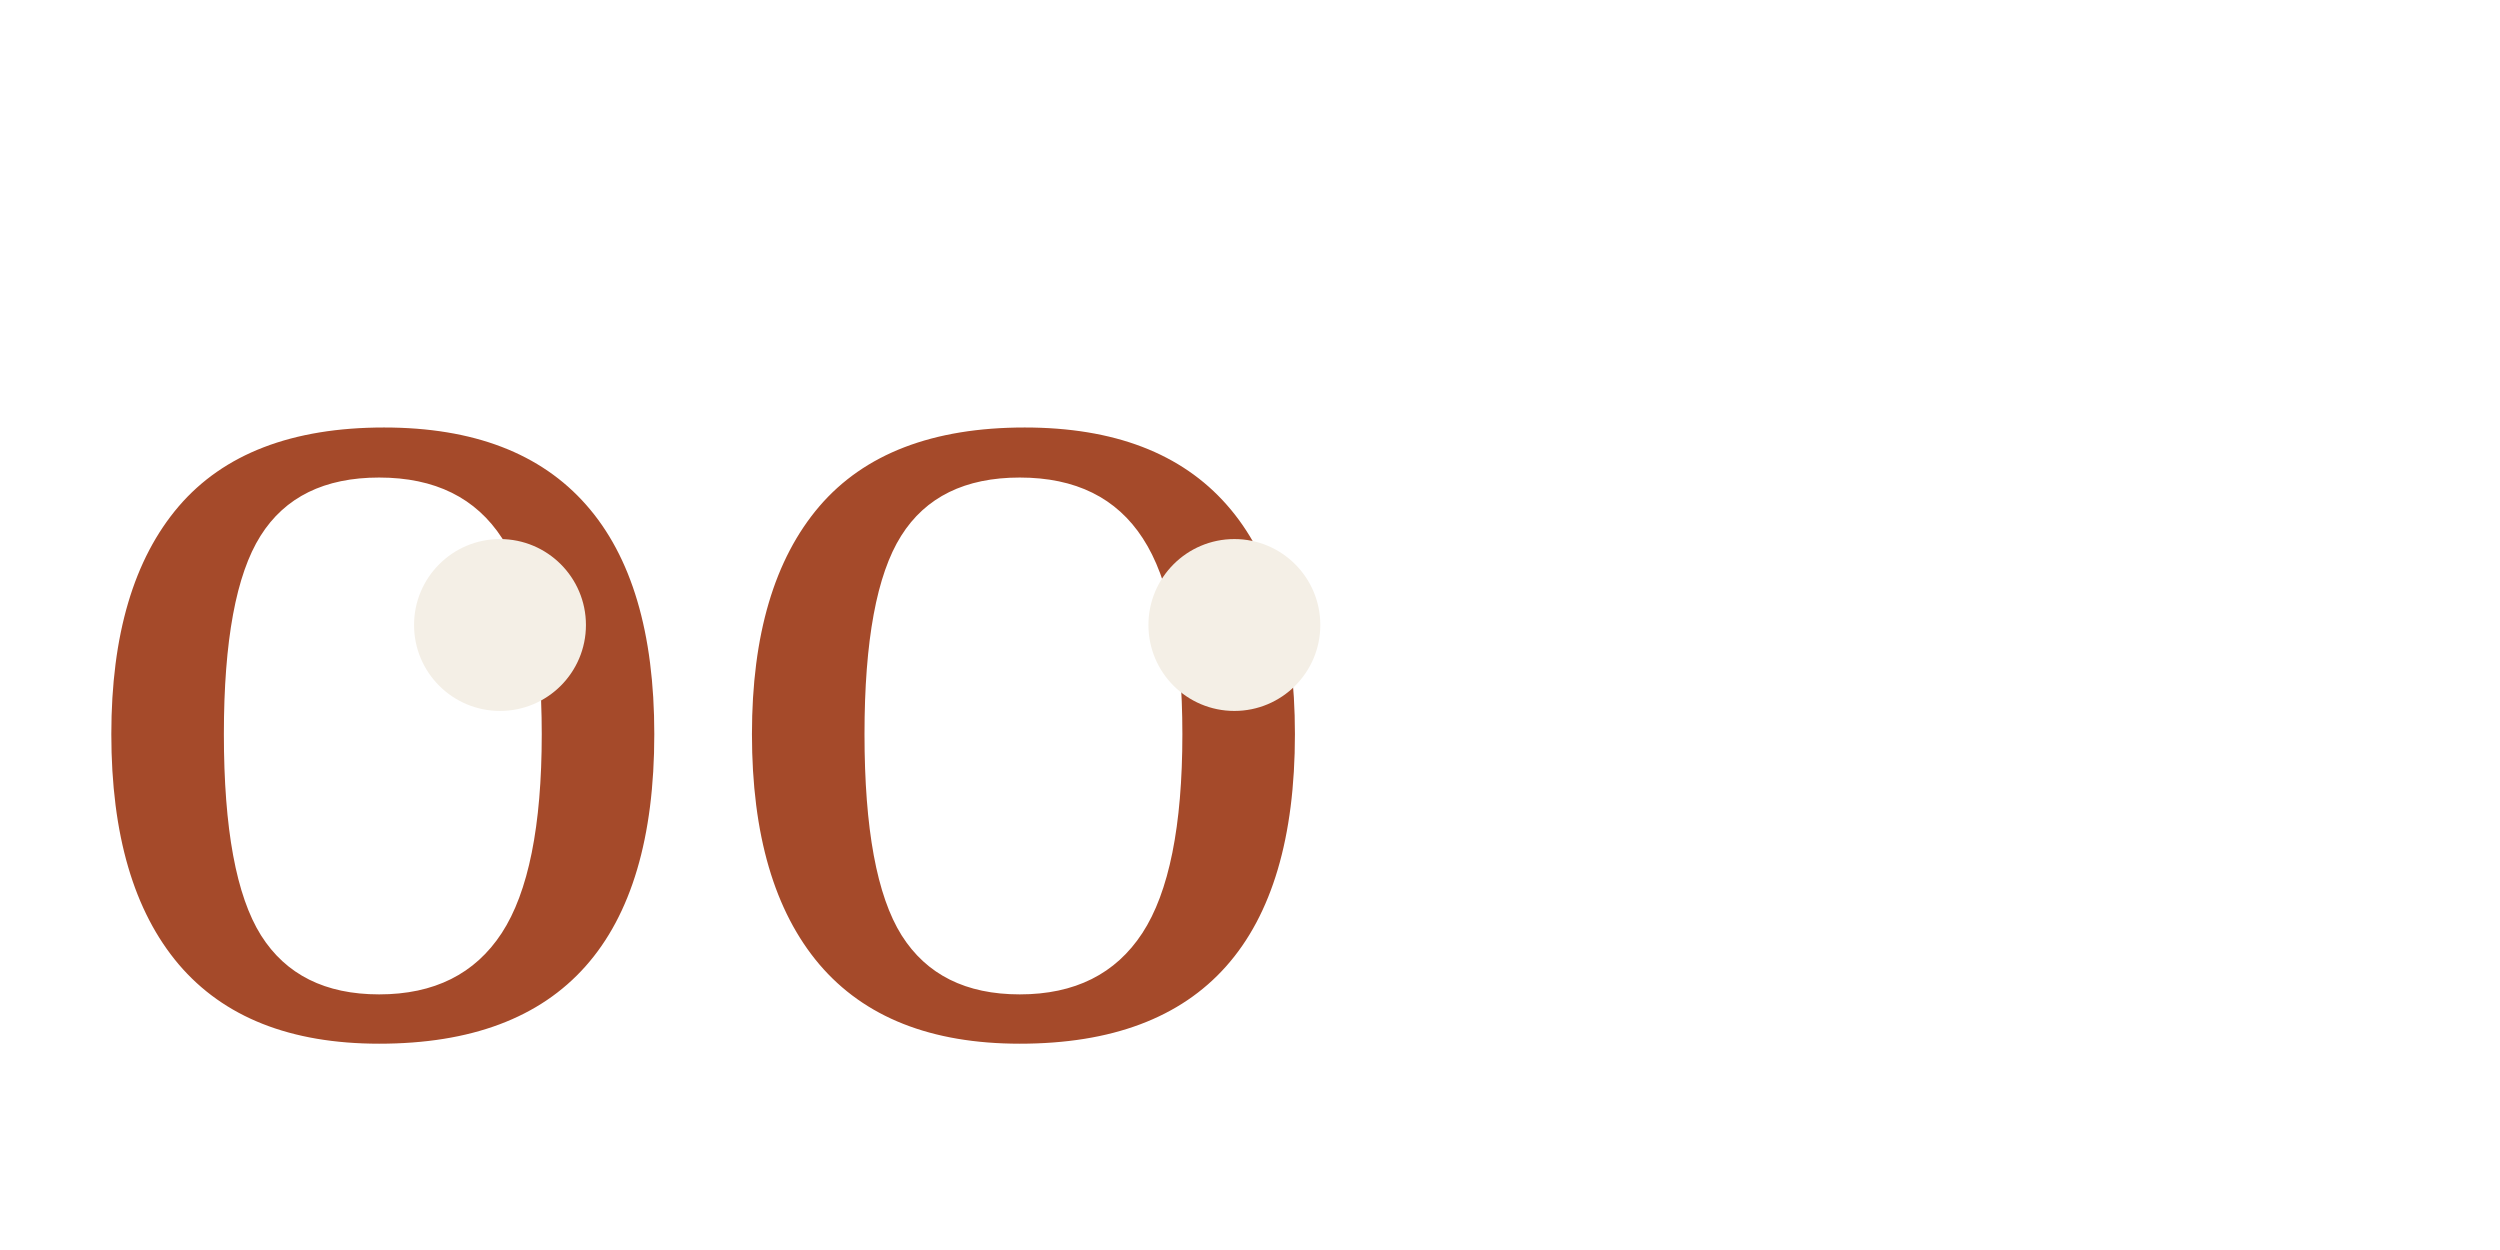
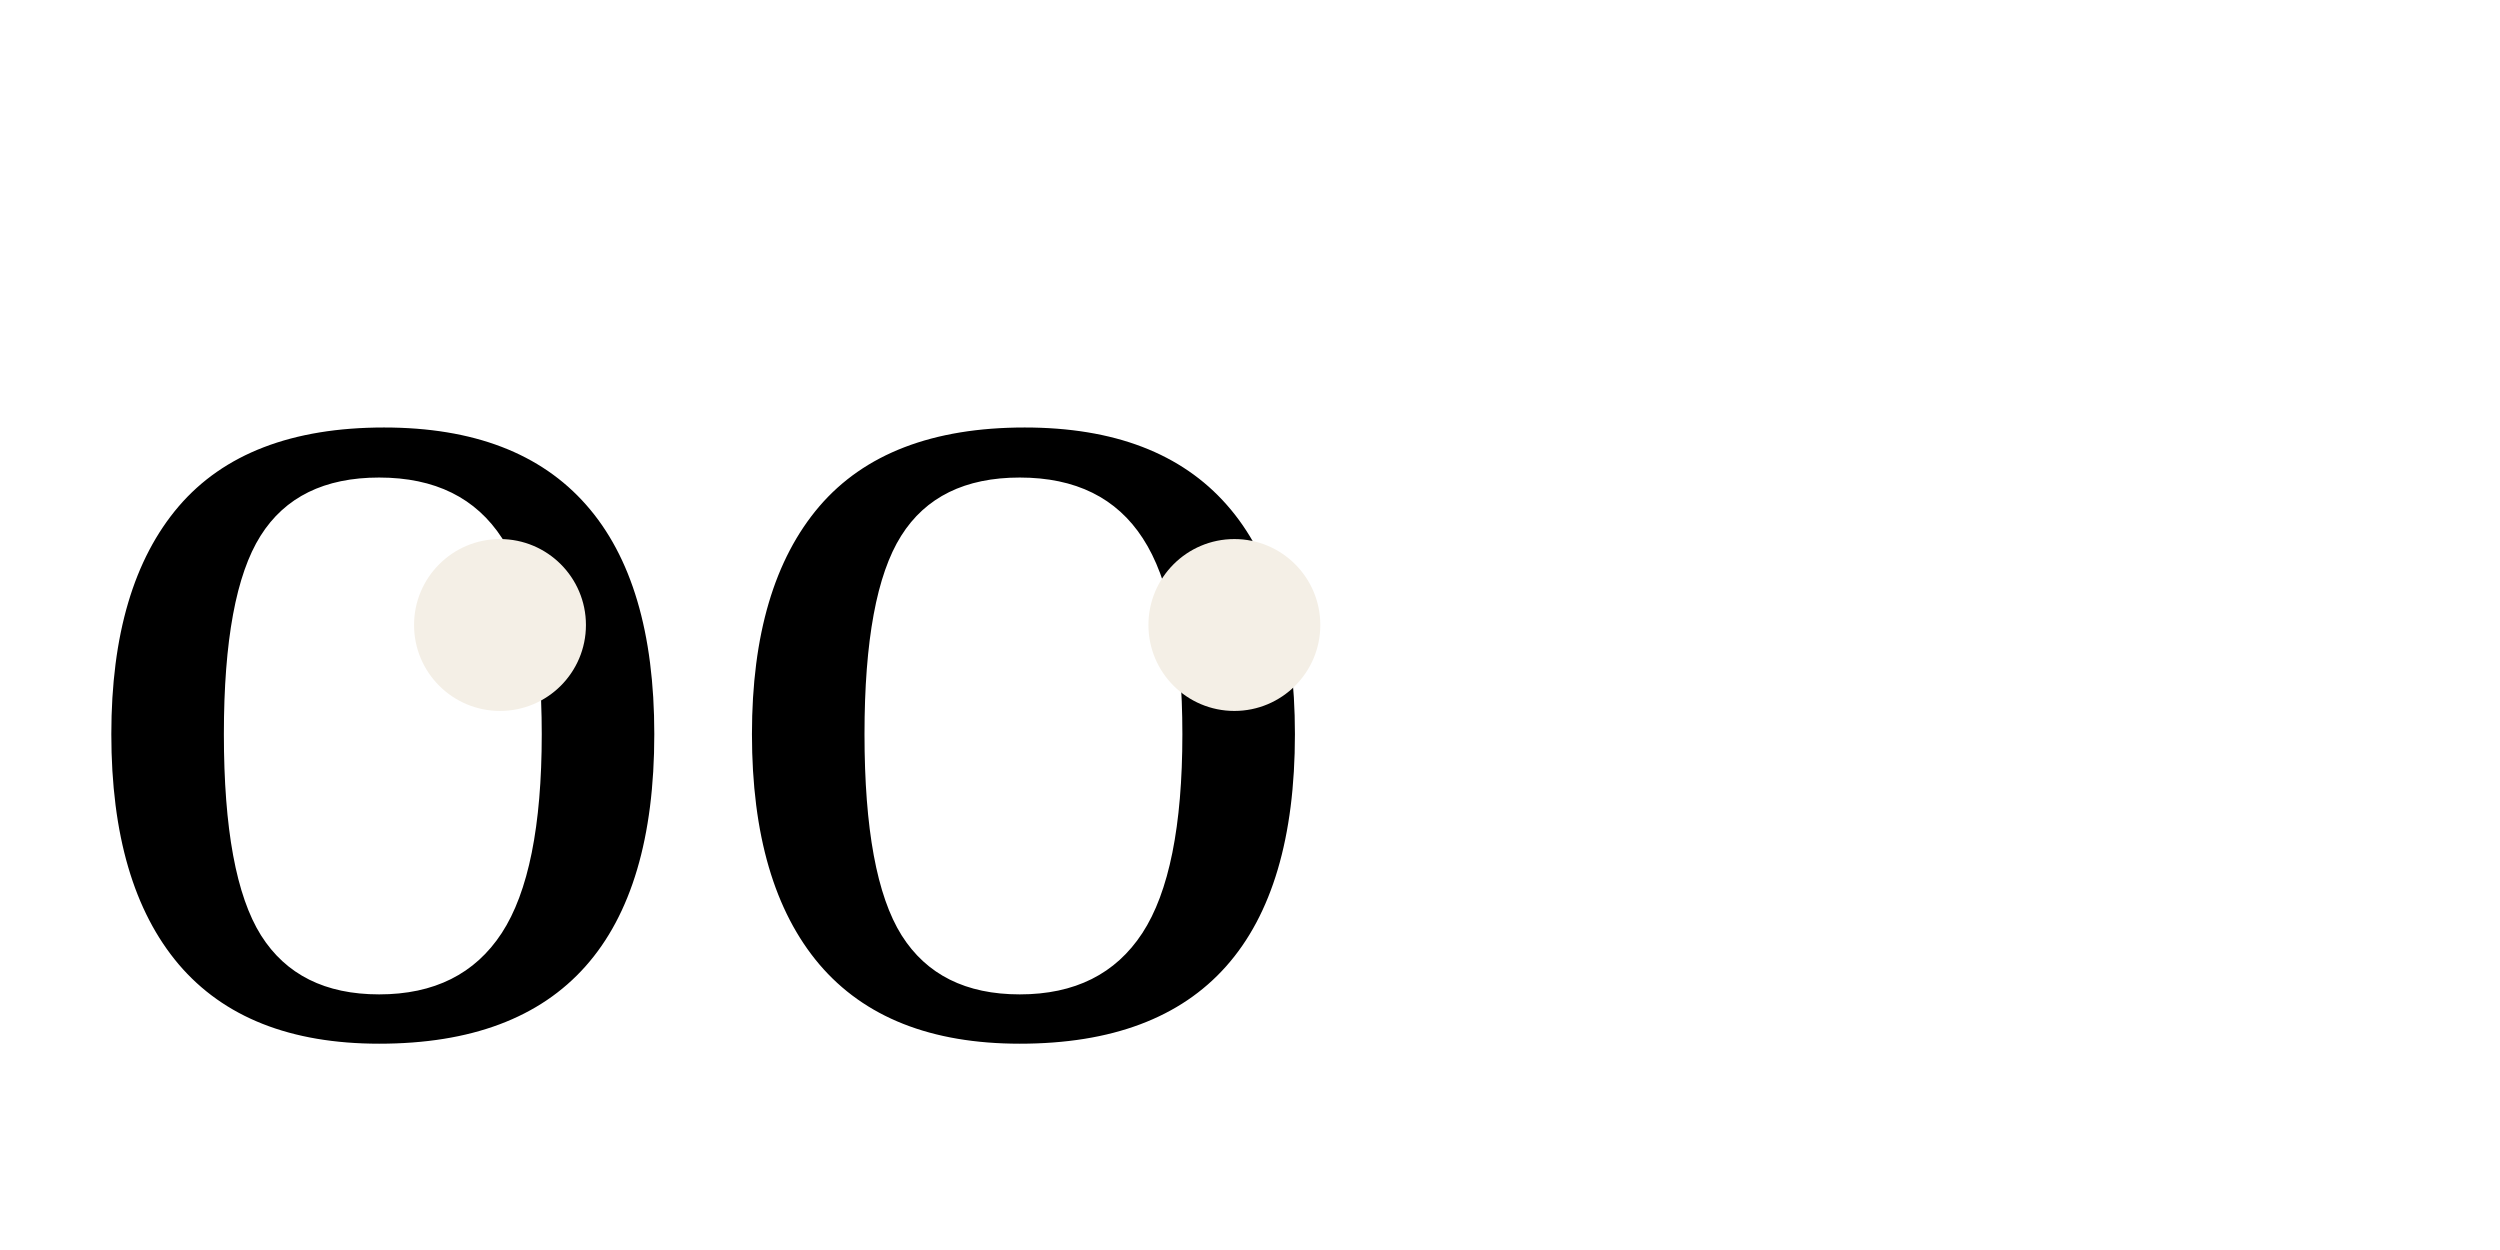
- <svg xmlns="http://www.w3.org/2000/svg" viewBox="0 0 160 80" width="160" height="80">
+ <svg xmlns="http://www.w3.org/2000/svg" viewBox="0 0 160 80" width="160" height="80" role="img" aria-label="foolery mark">
  <defs>
    
  </defs>
-   <text x="4" y="66" class="mk" font-size="82" fill="#a54a2a">oo</text>
+   <text x="4" y="66" class="mk" font-size="82" fill="currentColor" style="fill: currentColor;">oo</text>
  <circle cx="32" cy="40" r="5.5" fill="#f4efe6" />
  <circle cx="79" cy="40" r="5.5" fill="#f4efe6" />
</svg>
